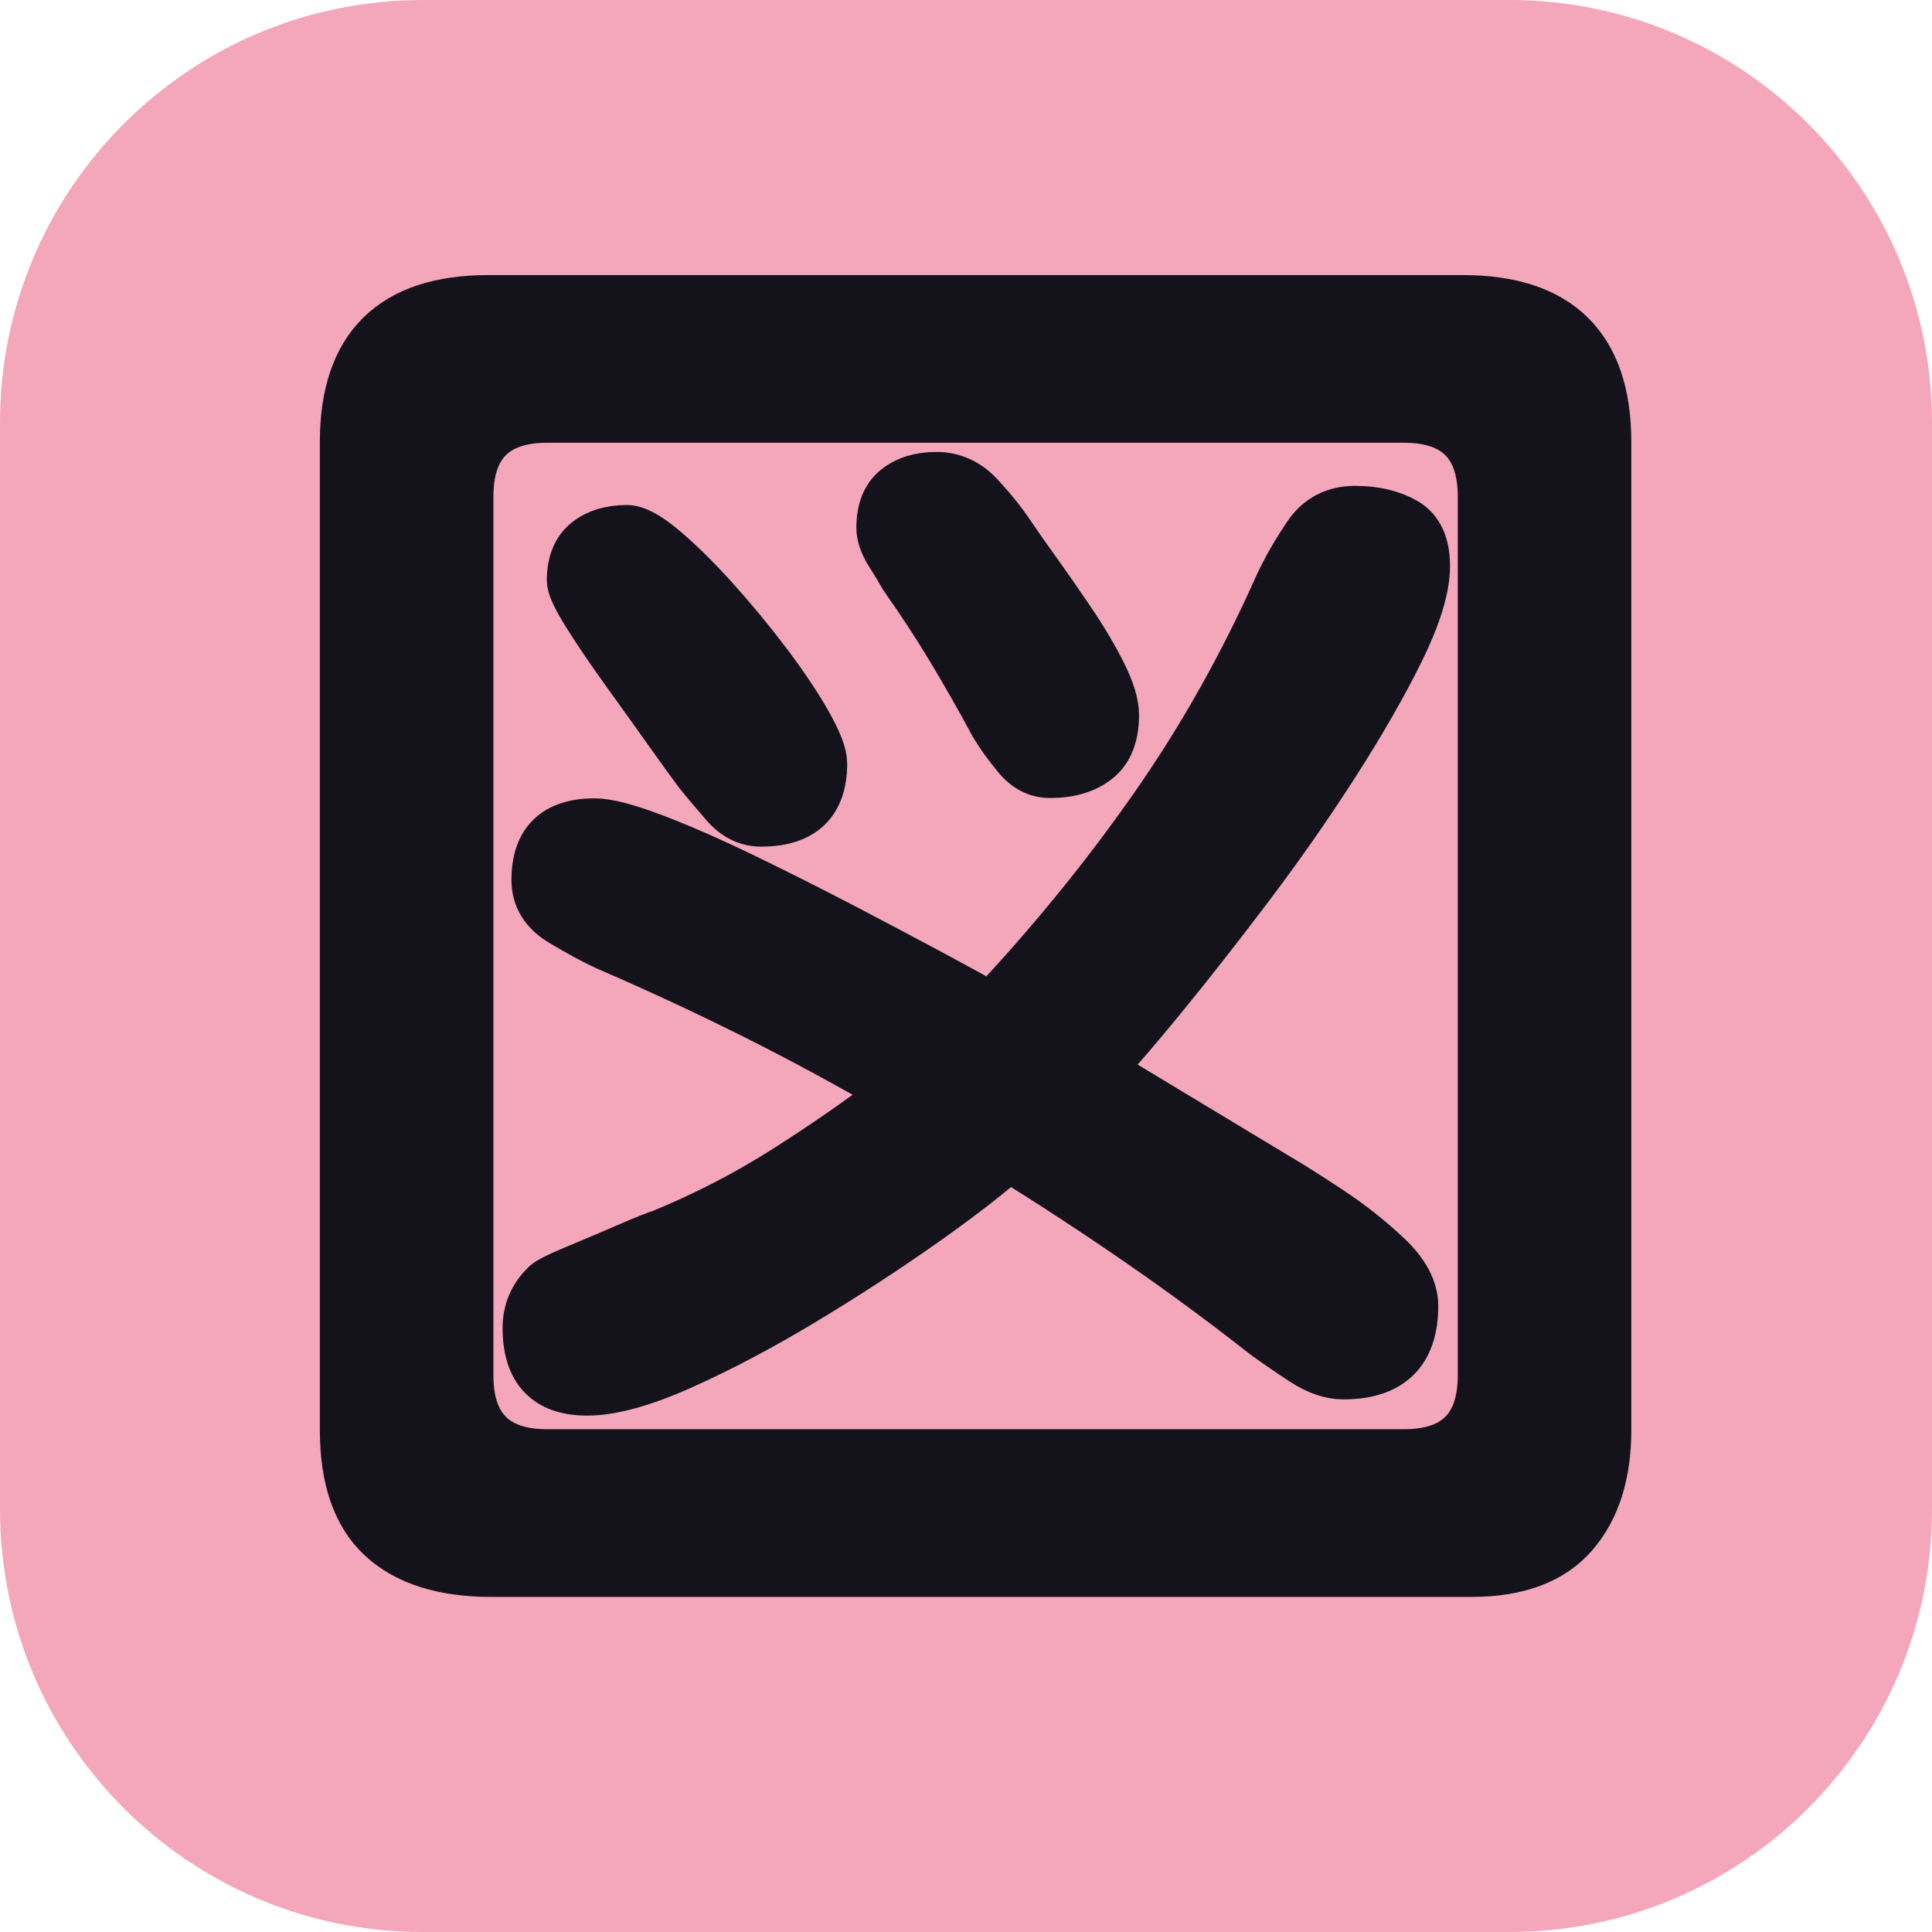
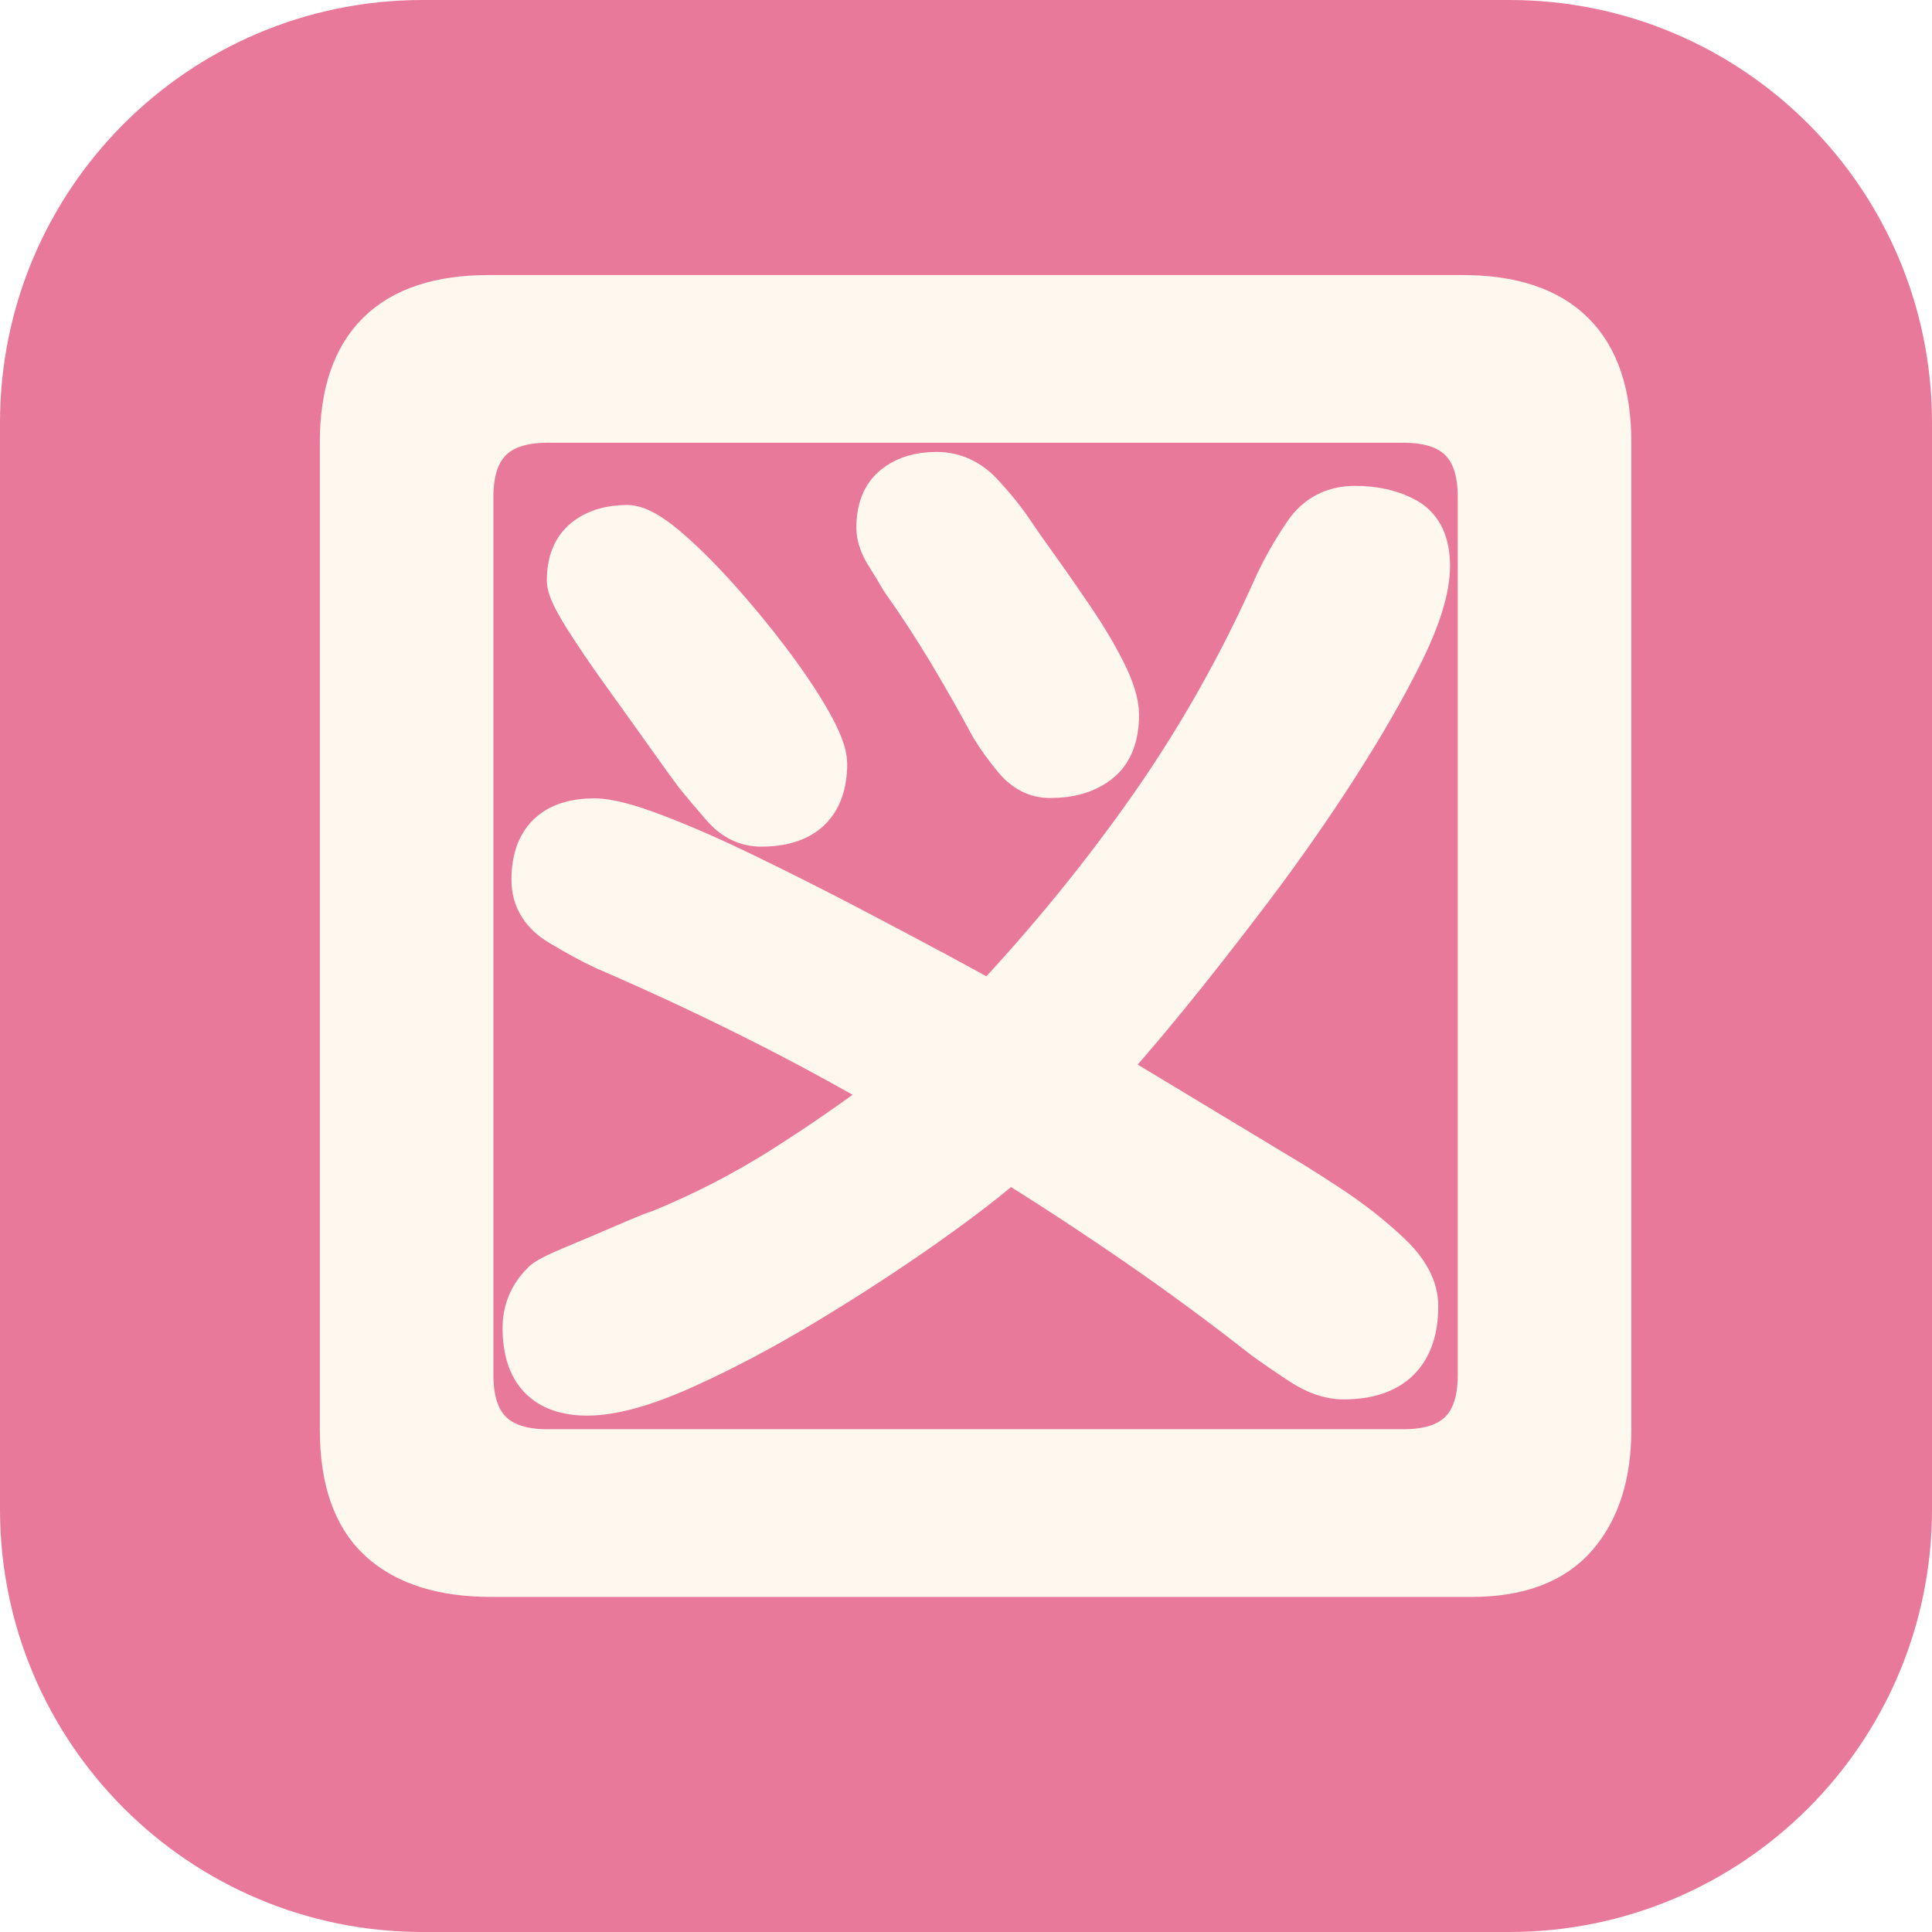
<svg xmlns="http://www.w3.org/2000/svg" viewBox="0 0 64 64">
-   <rect width="64" height="64" rx="14" fill="#f4a7bb" />
-   <path d="M16.277 52.1Q13.885 52.1 12.64 50.952Q11.395 49.805 11.395 47.363V14.648Q11.395 9.912 16.18 9.912H48.455Q53.24 9.912 53.24 14.648V47.363Q53.24 49.561 52.142 50.83Q51.043 52.1 48.748 52.1ZM18.133 48.145H46.502Q49.09 48.145 49.09 45.557V16.455Q49.09 13.867 46.502 13.867H18.133Q15.545 13.867 15.545 16.455V45.557Q15.545 48.145 18.133 48.145ZM34.783 25.635Q34.148 25.635 33.685 25.073Q33.221 24.512 32.928 24.023Q32.244 22.754 31.512 21.533Q30.779 20.312 29.949 19.141Q29.754 18.799 29.461 18.335Q29.168 17.871 29.168 17.48Q29.168 16.602 29.681 16.187Q30.193 15.771 31.023 15.771Q31.854 15.771 32.464 16.431Q33.074 17.09 33.465 17.676Q33.758 18.115 34.319 18.896Q34.881 19.678 35.491 20.581Q36.102 21.484 36.517 22.314Q36.932 23.145 36.932 23.682Q36.932 24.707 36.346 25.171Q35.76 25.635 34.783 25.635ZM19.451 46.094Q17.449 46.094 17.449 43.994Q17.449 43.164 18.035 42.578Q18.133 42.432 19.012 42.065Q19.891 41.699 20.794 41.309Q21.697 40.918 21.893 40.869Q24.041 39.99 25.97 38.77Q27.898 37.549 29.705 36.182Q27.361 34.814 24.969 33.618Q22.576 32.422 20.086 31.348Q19.451 31.055 18.597 30.542Q17.742 30.029 17.742 29.15Q17.742 27.246 19.695 27.246Q20.33 27.246 21.673 27.759Q23.016 28.271 24.676 29.077Q26.336 29.883 27.972 30.737Q29.607 31.592 30.926 32.3Q32.244 33.008 32.83 33.35Q35.809 30.176 38.201 26.758Q40.594 23.34 42.352 19.385Q42.742 18.555 43.304 17.725Q43.865 16.895 44.891 16.895Q45.867 16.895 46.551 17.285Q47.234 17.676 47.234 18.75Q47.234 19.824 46.38 21.558Q45.525 23.291 44.207 25.342Q42.889 27.393 41.375 29.395Q39.861 31.396 38.543 33.008Q37.225 34.619 36.443 35.449L42.352 39.014Q42.938 39.355 44.012 40.063Q45.086 40.771 45.965 41.602Q46.844 42.432 46.844 43.262Q46.844 45.557 44.5 45.557Q43.865 45.557 43.157 45.093Q42.449 44.629 41.912 44.238Q39.861 42.627 37.737 41.162Q35.613 39.697 33.416 38.33Q32.439 39.209 30.608 40.503Q28.777 41.797 26.678 43.066Q24.578 44.336 22.625 45.215Q20.672 46.094 19.451 46.094ZM25.213 27.246Q24.529 27.246 24.017 26.66Q23.504 26.074 23.113 25.586Q22.82 25.195 22.161 24.268Q21.502 23.34 20.745 22.29Q19.988 21.24 19.451 20.386Q18.914 19.531 18.914 19.238Q18.914 18.359 19.427 17.944Q19.939 17.529 20.77 17.529Q21.209 17.529 21.99 18.188Q22.771 18.848 23.675 19.849Q24.578 20.85 25.408 21.948Q26.238 23.047 26.751 23.95Q27.264 24.854 27.264 25.293Q27.264 27.246 25.213 27.246Z" fill="#14131c" stroke="#14131c" stroke-width="1.6" stroke-linejoin="round" />
+   <rect width="64" height="64" rx="14" fill="#e8799a" />
+   <path d="M16.277 52.1Q13.885 52.1 12.64 50.952Q11.395 49.805 11.395 47.363V14.648Q11.395 9.912 16.18 9.912H48.455Q53.24 9.912 53.24 14.648V47.363Q53.24 49.561 52.142 50.83Q51.043 52.1 48.748 52.1ZM18.133 48.145H46.502Q49.09 48.145 49.09 45.557V16.455Q49.09 13.867 46.502 13.867H18.133Q15.545 13.867 15.545 16.455V45.557Q15.545 48.145 18.133 48.145ZM34.783 25.635Q34.148 25.635 33.685 25.073Q33.221 24.512 32.928 24.023Q32.244 22.754 31.512 21.533Q30.779 20.312 29.949 19.141Q29.754 18.799 29.461 18.335Q29.168 17.871 29.168 17.48Q29.168 16.602 29.681 16.187Q30.193 15.771 31.023 15.771Q31.854 15.771 32.464 16.431Q33.074 17.09 33.465 17.676Q33.758 18.115 34.319 18.896Q34.881 19.678 35.491 20.581Q36.102 21.484 36.517 22.314Q36.932 23.145 36.932 23.682Q36.932 24.707 36.346 25.171Q35.76 25.635 34.783 25.635ZM19.451 46.094Q17.449 46.094 17.449 43.994Q17.449 43.164 18.035 42.578Q18.133 42.432 19.012 42.065Q19.891 41.699 20.794 41.309Q21.697 40.918 21.893 40.869Q24.041 39.99 25.97 38.77Q27.898 37.549 29.705 36.182Q27.361 34.814 24.969 33.618Q22.576 32.422 20.086 31.348Q19.451 31.055 18.597 30.542Q17.742 30.029 17.742 29.15Q17.742 27.246 19.695 27.246Q20.33 27.246 21.673 27.759Q23.016 28.271 24.676 29.077Q26.336 29.883 27.972 30.737Q29.607 31.592 30.926 32.3Q32.244 33.008 32.83 33.35Q35.809 30.176 38.201 26.758Q40.594 23.34 42.352 19.385Q42.742 18.555 43.304 17.725Q43.865 16.895 44.891 16.895Q45.867 16.895 46.551 17.285Q47.234 17.676 47.234 18.75Q47.234 19.824 46.38 21.558Q45.525 23.291 44.207 25.342Q42.889 27.393 41.375 29.395Q39.861 31.396 38.543 33.008Q37.225 34.619 36.443 35.449L42.352 39.014Q42.938 39.355 44.012 40.063Q45.086 40.771 45.965 41.602Q46.844 42.432 46.844 43.262Q46.844 45.557 44.5 45.557Q43.865 45.557 43.157 45.093Q42.449 44.629 41.912 44.238Q39.861 42.627 37.737 41.162Q35.613 39.697 33.416 38.33Q32.439 39.209 30.608 40.503Q28.777 41.797 26.678 43.066Q24.578 44.336 22.625 45.215Q20.672 46.094 19.451 46.094ZM25.213 27.246Q24.529 27.246 24.017 26.66Q23.504 26.074 23.113 25.586Q22.82 25.195 22.161 24.268Q21.502 23.34 20.745 22.29Q19.988 21.24 19.451 20.386Q18.914 19.531 18.914 19.238Q18.914 18.359 19.427 17.944Q19.939 17.529 20.77 17.529Q21.209 17.529 21.99 18.188Q22.771 18.848 23.675 19.849Q24.578 20.85 25.408 21.948Q26.238 23.047 26.751 23.95Q27.264 24.854 27.264 25.293Q27.264 27.246 25.213 27.246Z" fill="#fff8ee" stroke="#fff8ee" stroke-width="1.6" stroke-linejoin="round" />
</svg>
